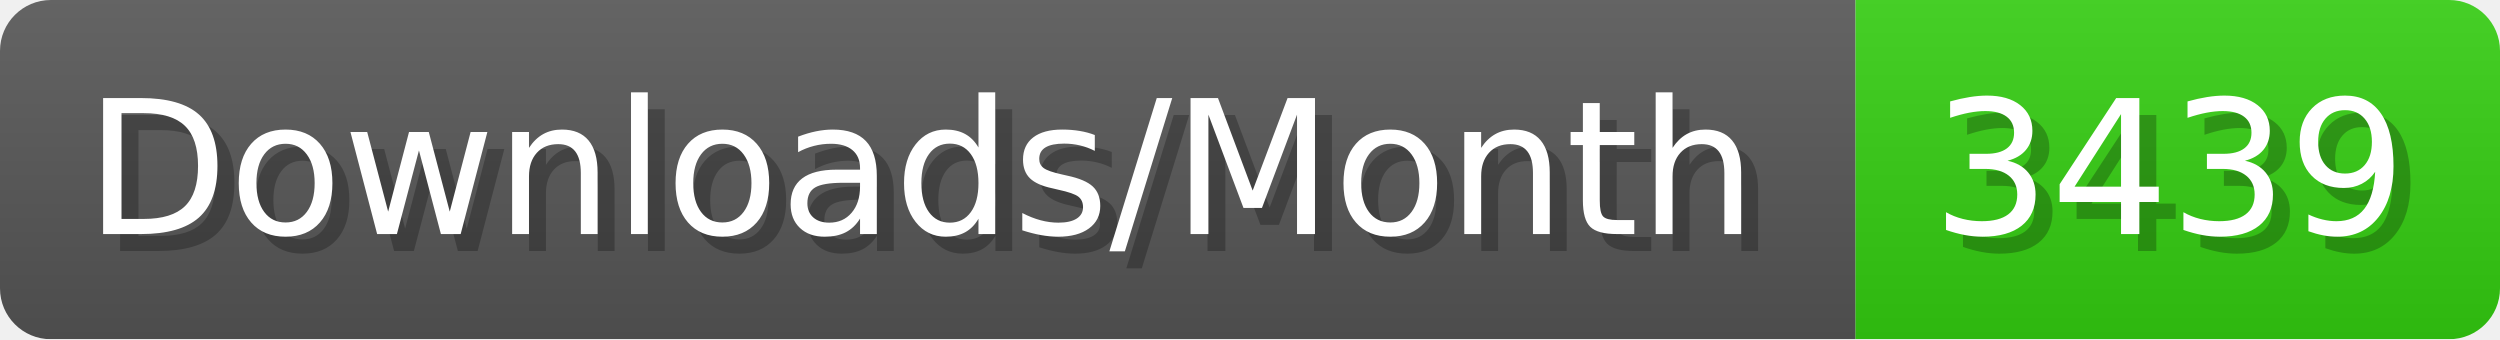
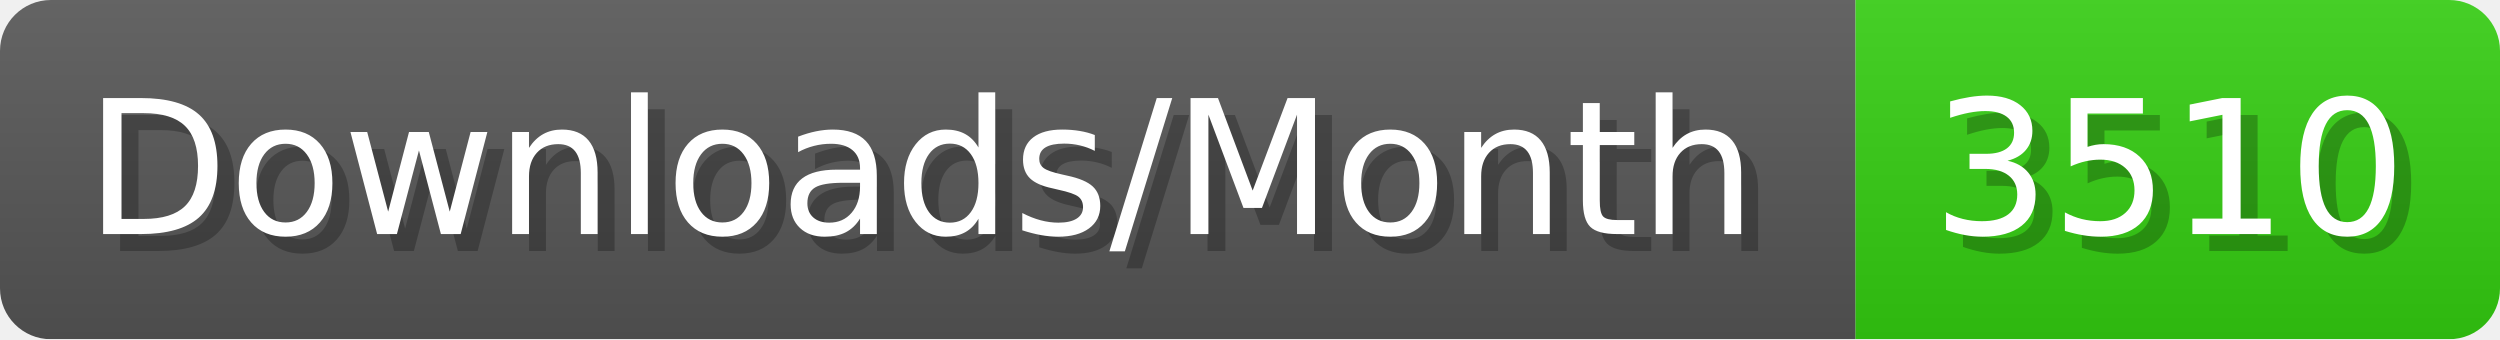
- <svg xmlns="http://www.w3.org/2000/svg" width="147.4" height="20" viewBox="0 0 1474 200" role="img" aria-label="Downloads/Month: 3439">
+ <svg xmlns="http://www.w3.org/2000/svg" width="147.4" height="20" viewBox="0 0 1474 200" role="img" aria-label="Downloads/Month: 3510">
  <linearGradient id="YlXUI" x2="0" y2="100%">
    <stop offset="0" stop-opacity=".1" stop-color="#EEE" />
    <stop offset="1" stop-opacity=".1" />
  </linearGradient>
  <mask id="JHhop">
    <rect width="1474" height="200" rx="30" fill="#FFF" />
  </mask>
  <g mask="url(#JHhop)">
    <rect width="1094" height="200" fill="#555" />
    <rect width="380" height="200" fill="#3C1" x="1094" />
    <rect width="1474" height="200" fill="url(#YlXUI)" />
  </g>
  <g aria-hidden="true" fill="#fff" text-anchor="start" font-family="Verdana,DejaVu Sans,sans-serif" font-size="110">
    <text x="60" y="148" textLength="994" fill="#000" opacity="0.25">Downloads/Month</text>
    <text x="50" y="138" textLength="994">Downloads/Month</text>
-     <text x="1149" y="148" textLength="280" fill="#000" opacity="0.25">3439</text>
-     <text x="1139" y="138" textLength="280">3439</text>
+     <text x="1149" y="148" textLength="280" fill="#000" opacity="0.25">3510</text>
+     <text x="1139" y="138" textLength="280">3510</text>
  </g>
</svg>
